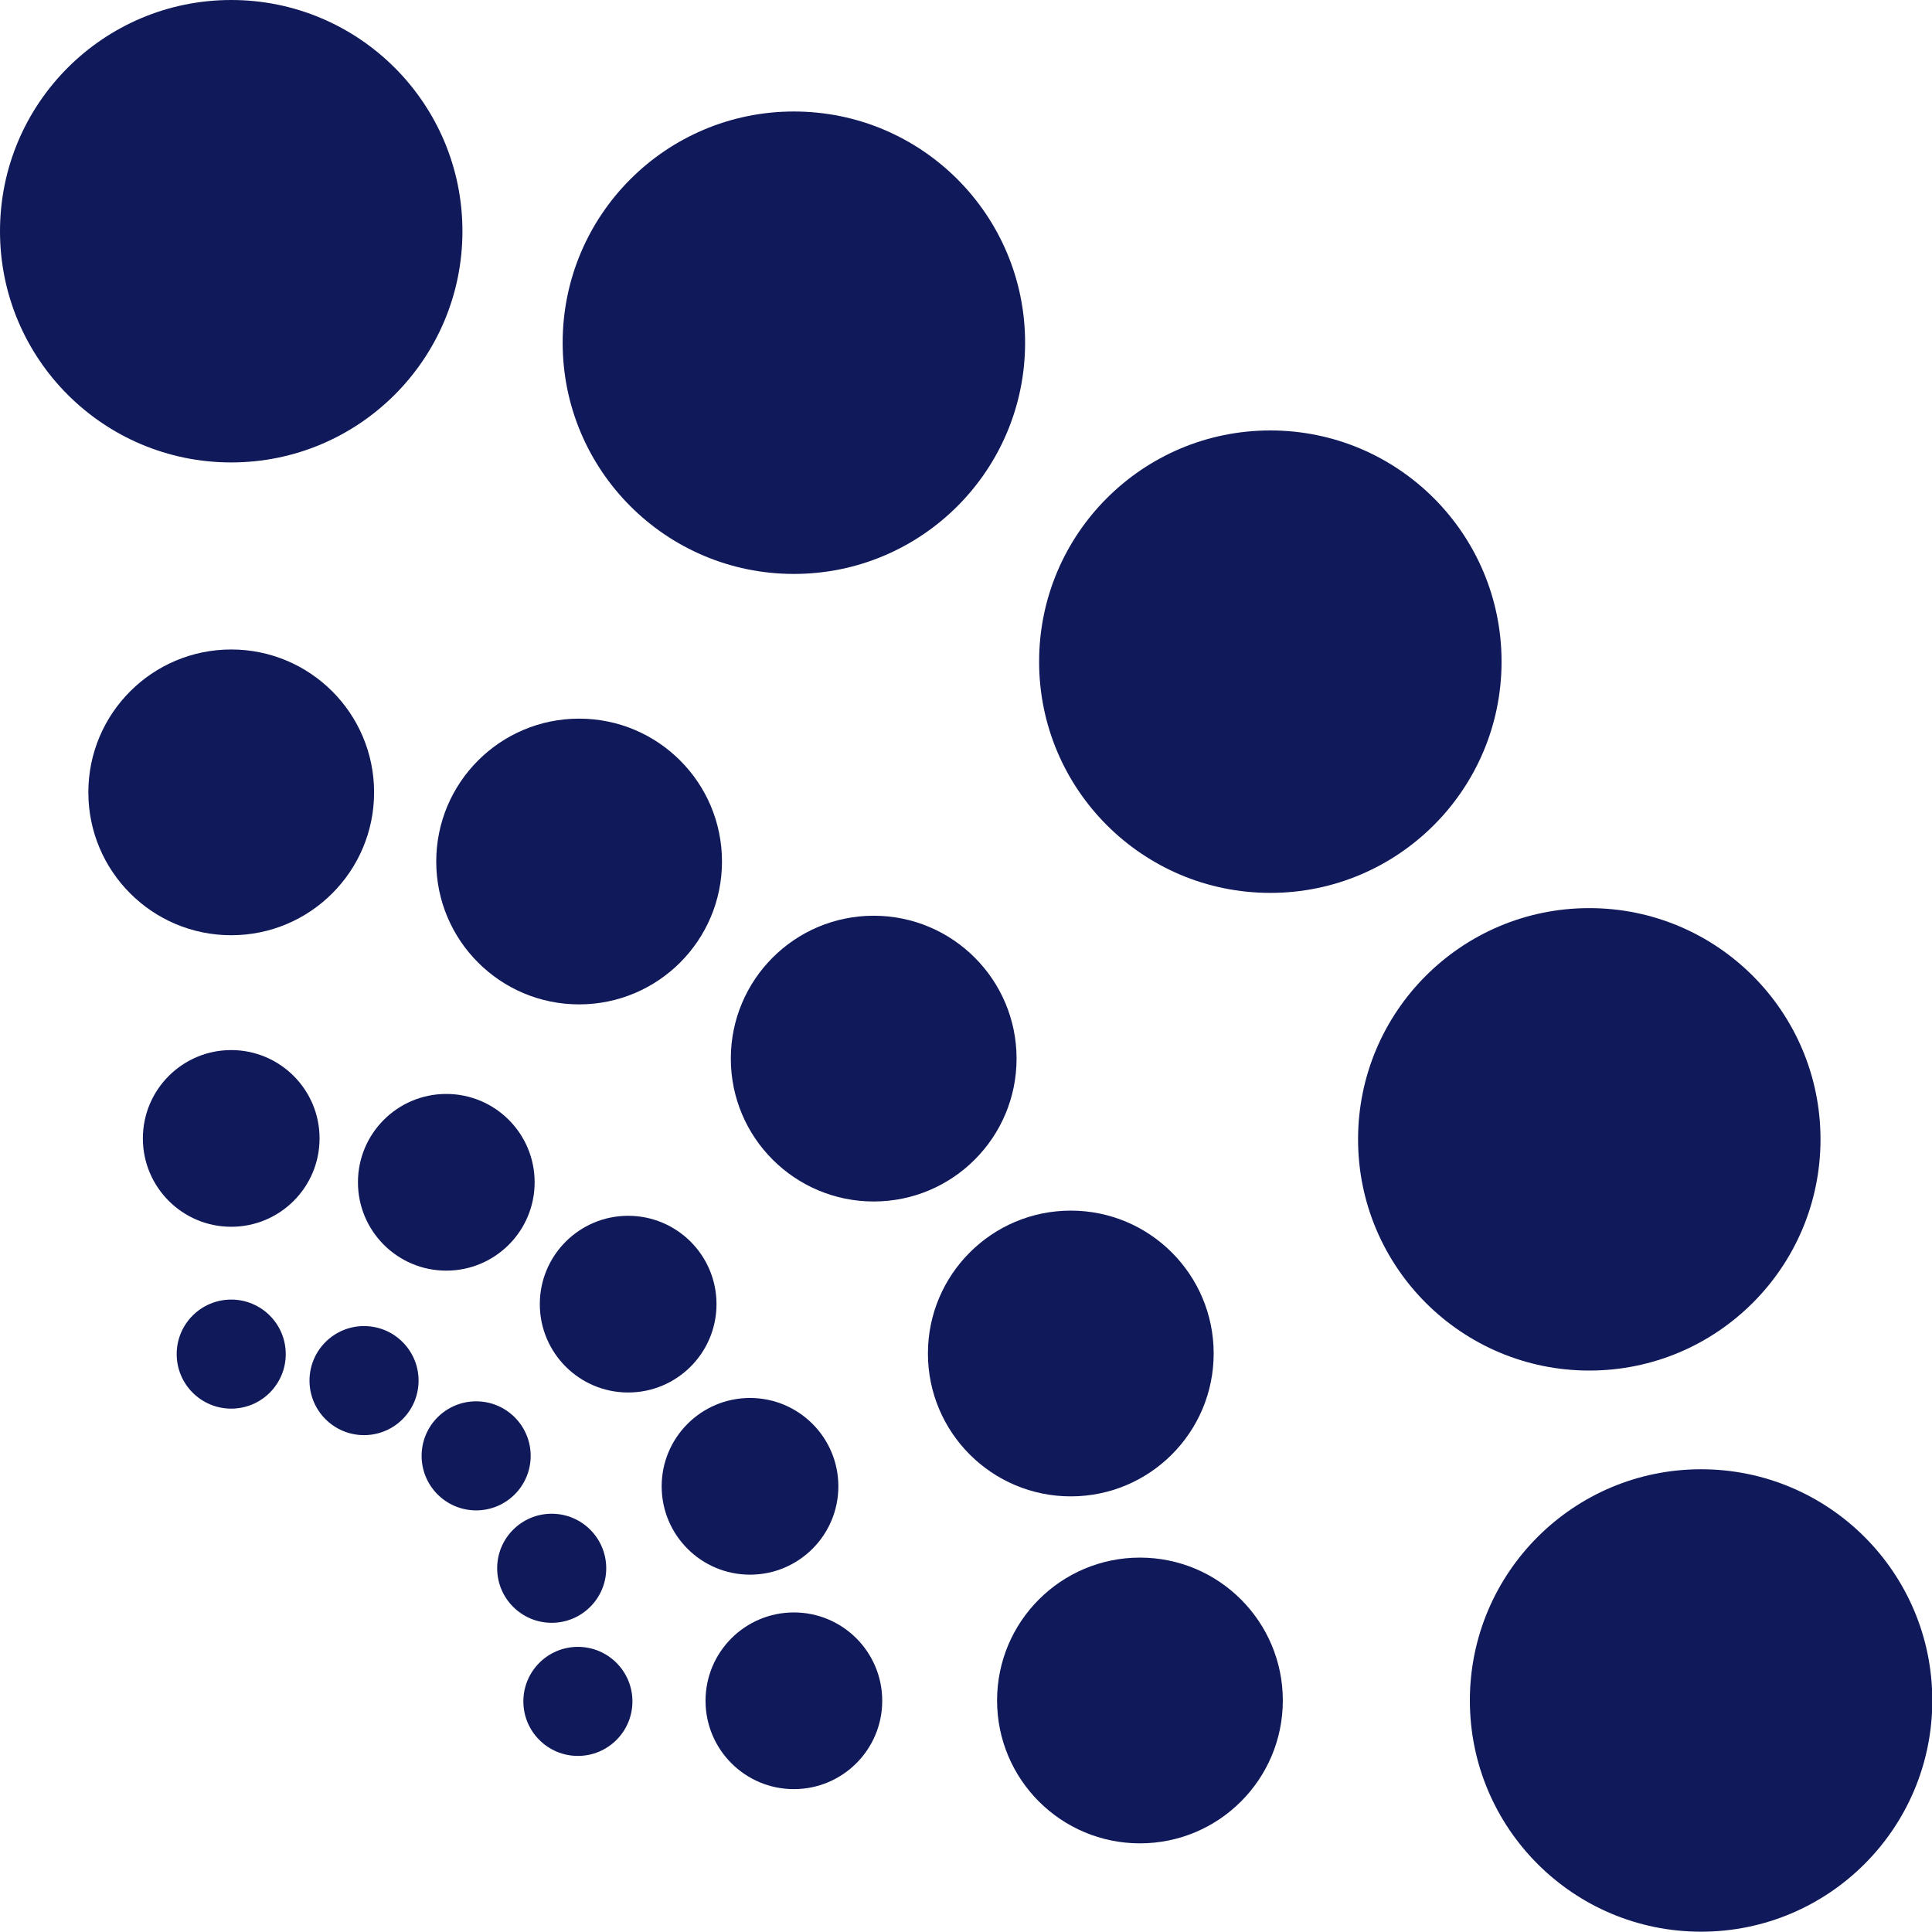
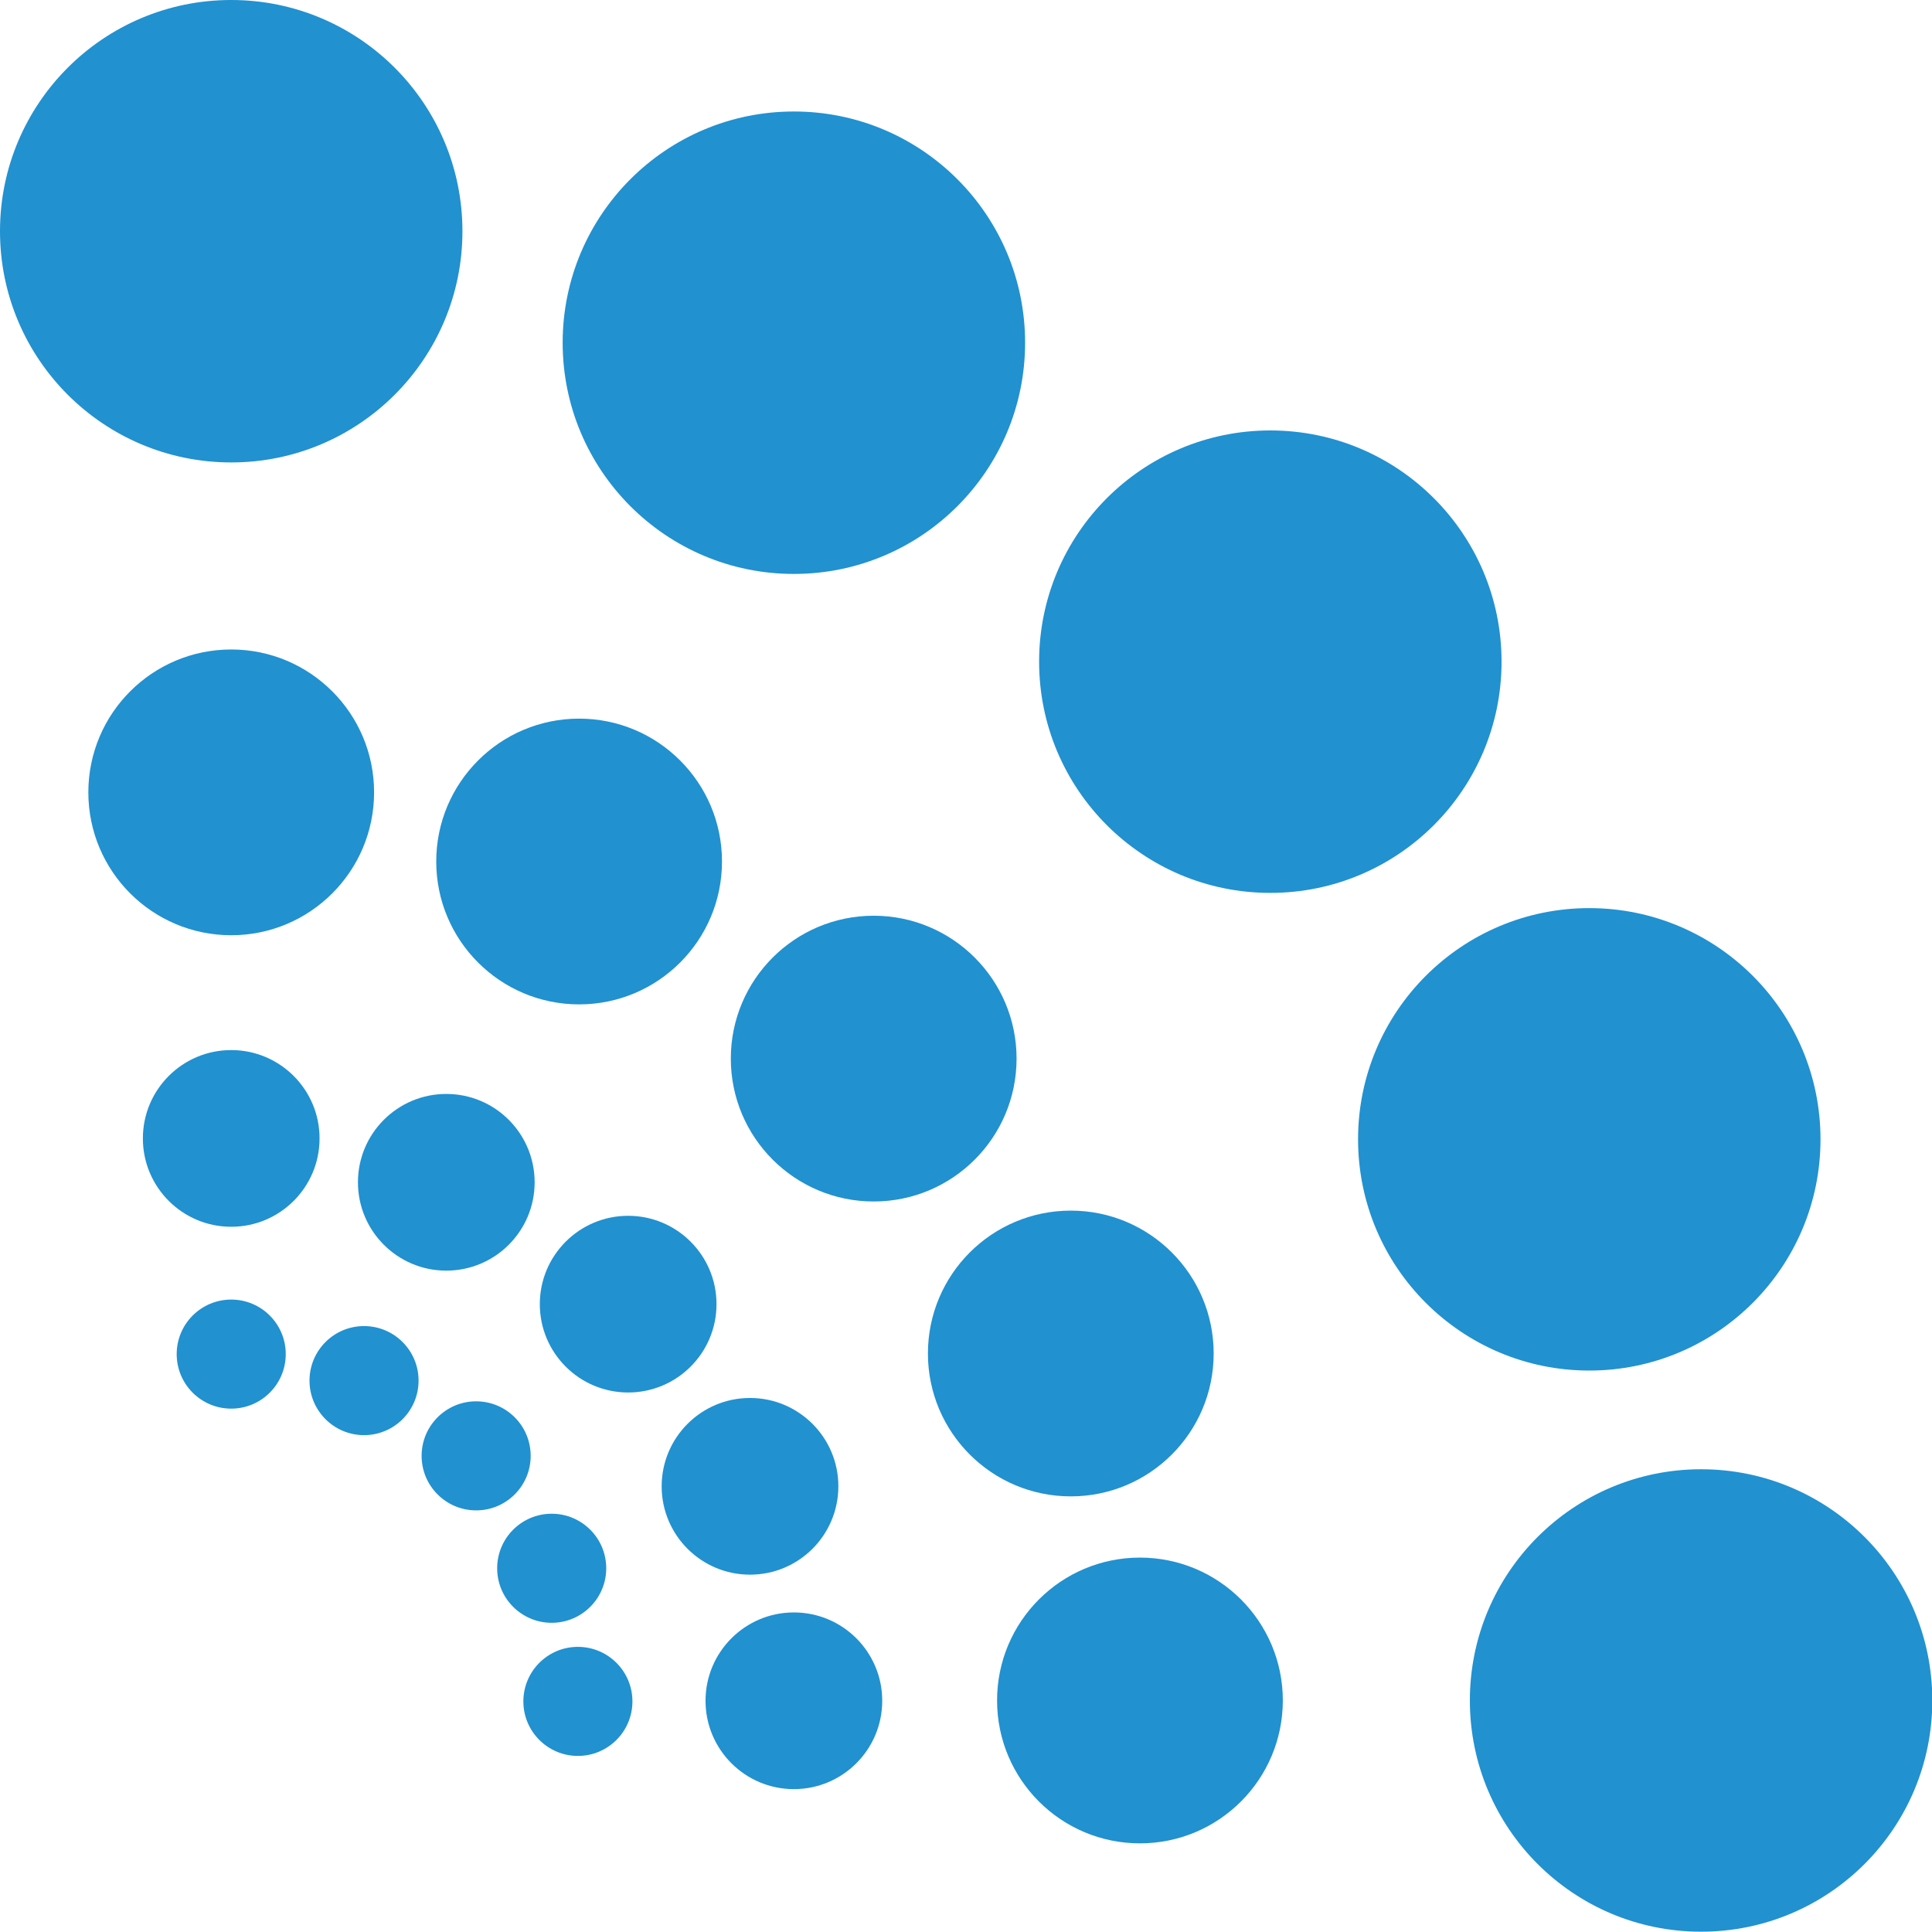
<svg xmlns="http://www.w3.org/2000/svg" id="Layer_1" data-name="Layer 1" viewBox="0 0 63.42 63.4">
  <defs>
    <style>
      .cls-1 {
-         fill: #10195A;
+         fill: #2191D0;
      }
    </style>
  </defs>
  <circle class="cls-1" cx="7.59" cy="44.45" r="1.79" />
  <circle class="cls-1" cx="7.59" cy="37.37" r="2.9" />
  <circle class="cls-1" cx="7.59" cy="26.01" r="4.69" />
  <circle class="cls-1" cx="7.59" cy="7.59" r="7.59" />
  <circle class="cls-1" cx="26.06" cy="11.25" r="7.59" />
  <circle class="cls-1" cx="41.7" cy="21.72" r="7.59" />
  <circle class="cls-1" cx="52.17" cy="37.4" r="7.59" />
  <circle class="cls-1" cx="55.84" cy="55.82" r="7.59" />
  <circle class="cls-1" cx="19.01" cy="28.28" r="4.69" />
  <circle class="cls-1" cx="28.68" cy="34.75" r="4.69" />
  <circle class="cls-1" cx="35.15" cy="44.43" r="4.69" />
  <circle class="cls-1" cx="37.42" cy="55.82" r="4.69" />
  <circle class="cls-1" cx="14.65" cy="38.81" r="2.9" />
  <circle class="cls-1" cx="20.62" cy="42.81" r="2.9" />
  <circle class="cls-1" cx="24.62" cy="48.79" r="2.9" />
  <circle class="cls-1" cx="26.06" cy="55.83" r="2.9" />
  <circle class="cls-1" cx="11.95" cy="45.32" r="1.79" />
  <circle class="cls-1" cx="15.63" cy="47.79" r="1.79" />
  <circle class="cls-1" cx="18.11" cy="51.48" r="1.79" />
  <circle class="cls-1" cx="18.97" cy="55.85" r="1.79" />
</svg>
